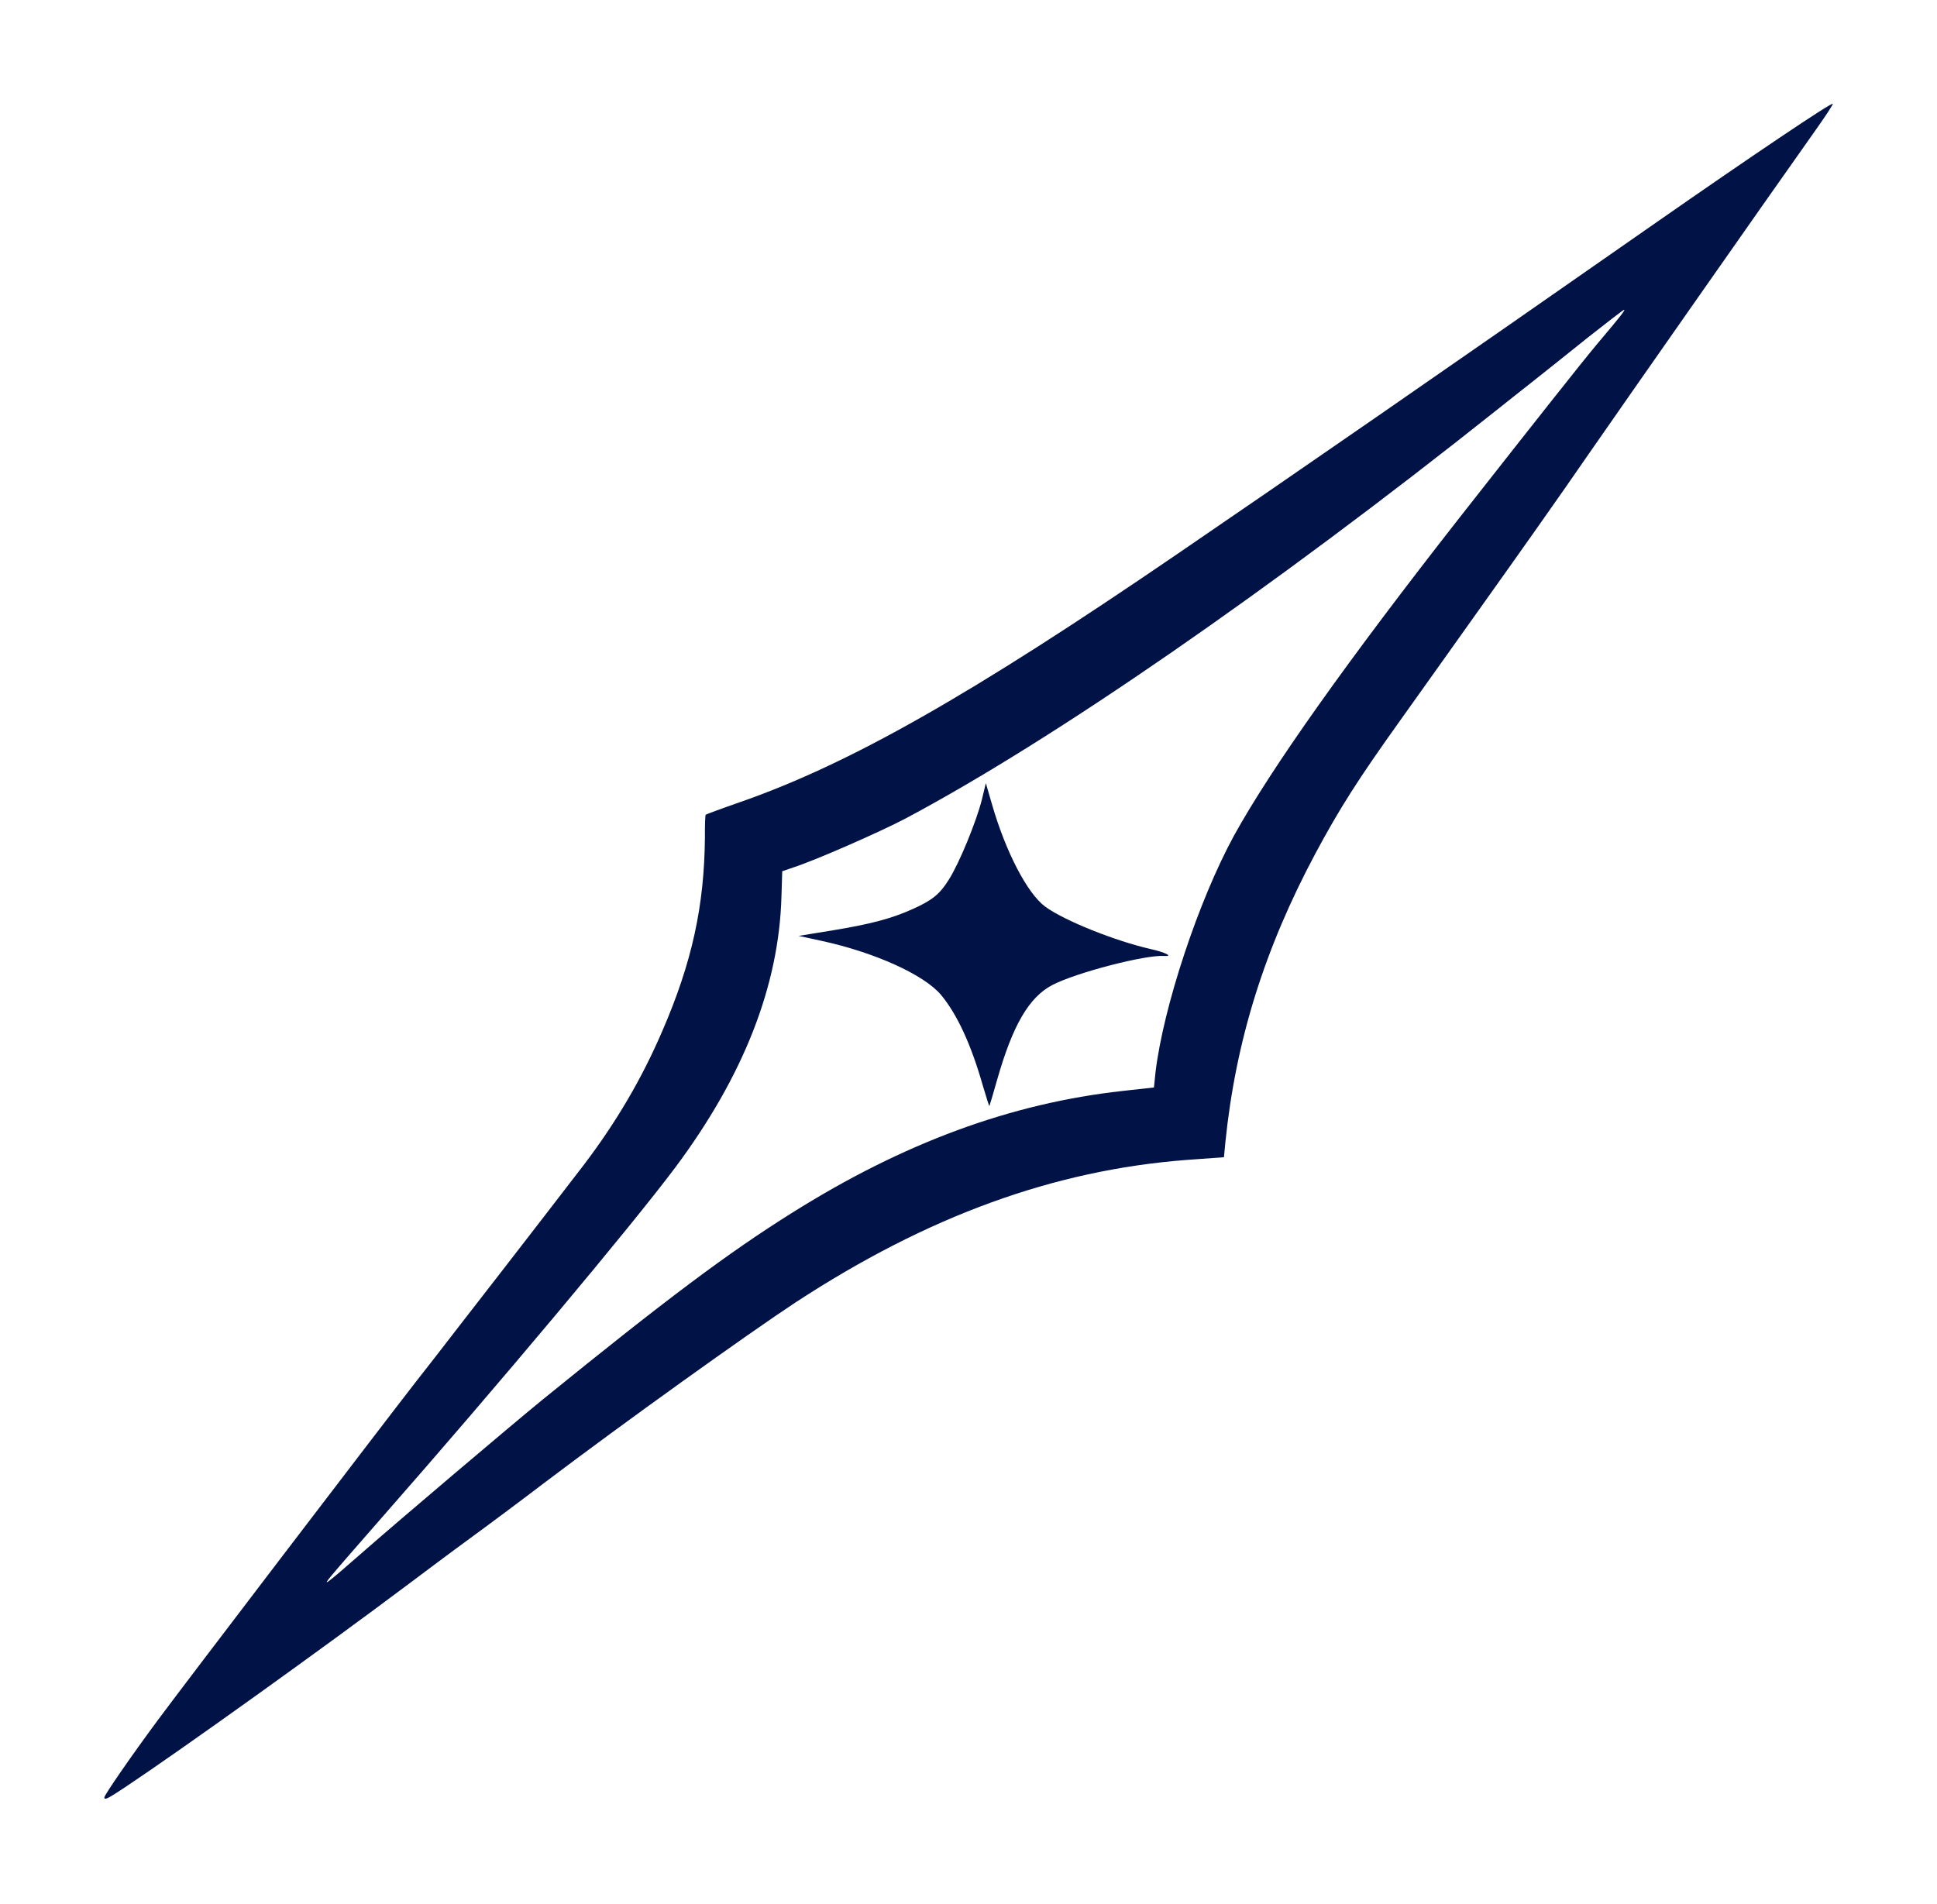
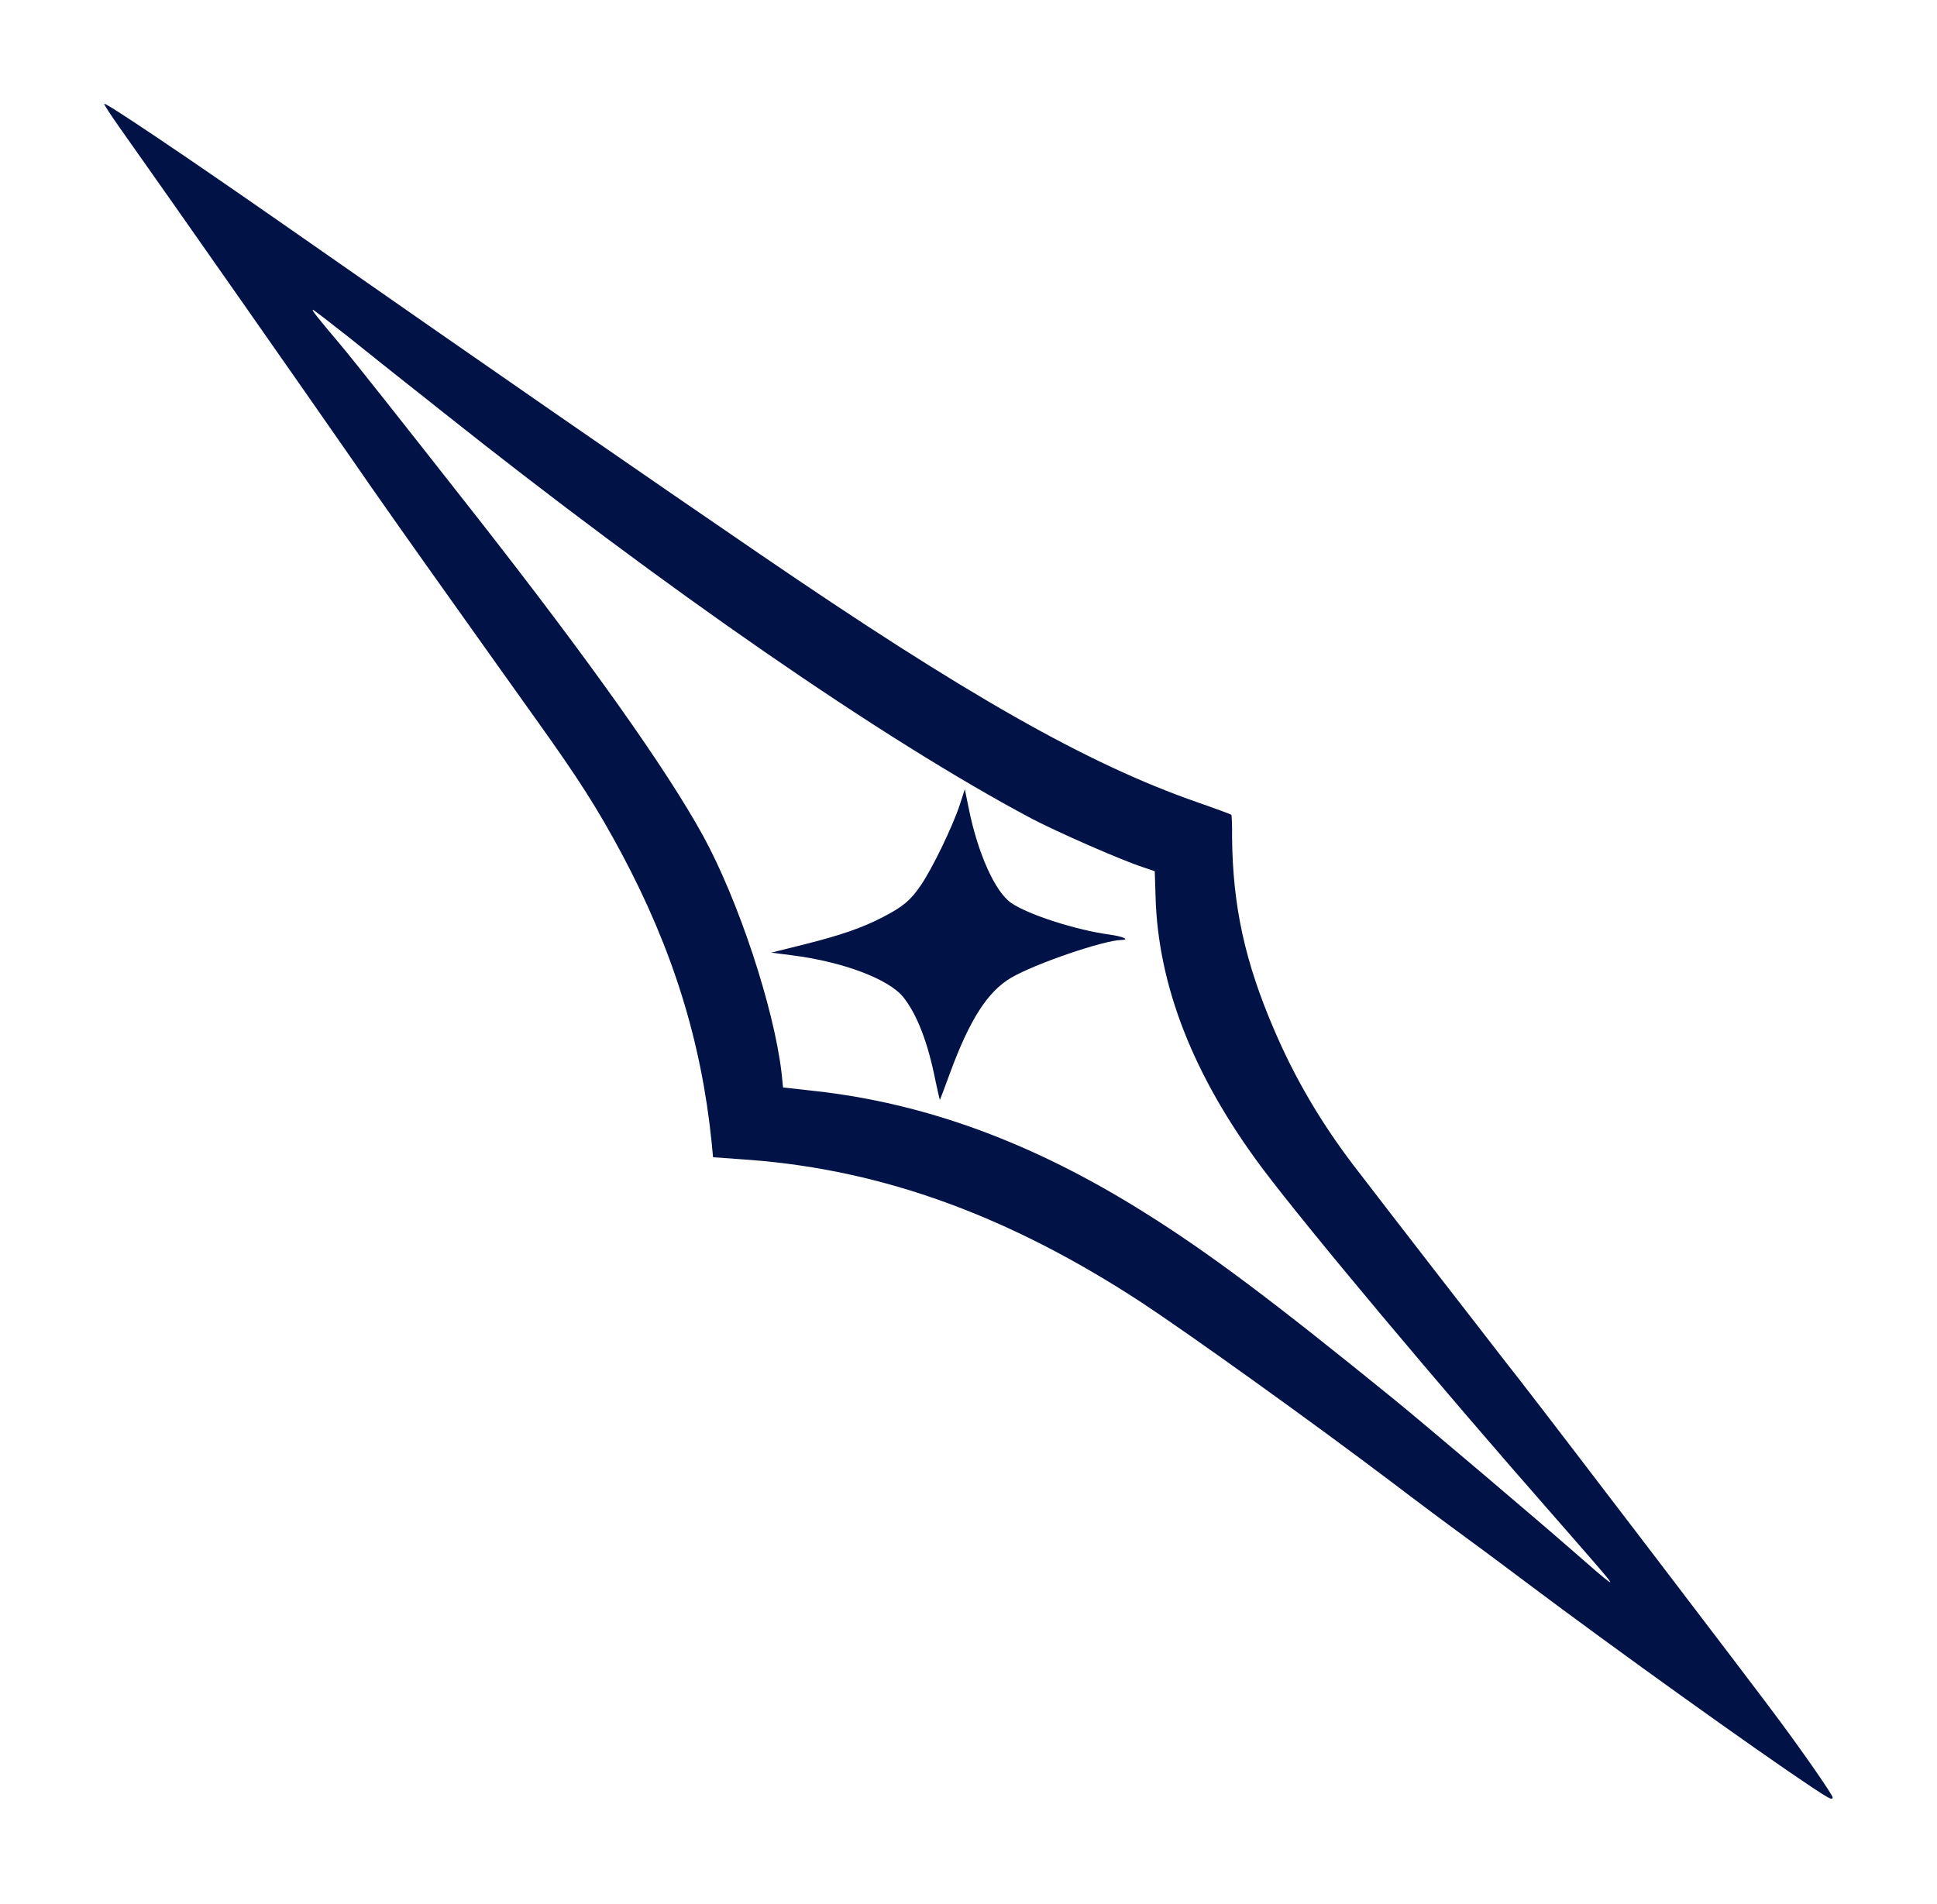
- <svg xmlns="http://www.w3.org/2000/svg" viewBox="36.88 41.13 436.24 428.74">
-   <g transform="translate(256 256) rotate(-45) scale(1 1.2) rotate(45) scale(0.48487) translate(-443.5 -428.5)">
-     <path fill="#011346" fill-rule="evenodd" d="M 50.3 816.2 C 75.4 798.3 139.4 749.8 179.1 718.5 C 186.1 713.0 198.4 703.3 206.6 697.0 C 214.8 690.7 230.1 678.7 240.5 670.4 C 277.2 641.3 332.6 599.3 354.5 583.8 C 414.1 541.9 469.5 517.5 526.5 508.0 L 542.5 505.4 L 543.7 498.9 C 552.0 455.5 567.7 415.3 593.2 372.5 C 605.3 352.3 614.0 339.6 634.5 312.5 C 644.5 299.3 663.6 273.9 677.1 256.0 C 690.6 238.1 712.0 209.6 724.5 192.5 C 744.5 165.4 811.1 75.8 834.6 44.5 C 839.1 38.5 842.7 33.4 842.5 33.2 C 842.0 32.6 805.6 58.8 761.5 91.5 C 664.2 163.7 598.0 212.4 546.0 250.3 C 452.5 318.5 398.2 352.5 350.0 373.0 C 342.0 376.4 335.3 379.4 335.1 379.6 C 334.9 379.7 334.3 384.1 333.9 389.2 C 331.0 418.4 323.6 442.9 308.4 473.1 C 297.8 494.3 285.2 513.9 269.6 533.5 C 261.1 544.1 241.6 568.3 231.0 581.4 C 226.9 586.5 217.9 597.6 211.0 606.1 C 204.2 614.6 194.5 626.5 189.6 632.5 C 173.3 652.6 77.7 772.3 66.7 786.5 C 54.3 802.4 41.0 820.5 41.0 821.4 C 41.0 822.6 42.3 821.9 50.3 816.2 Z  M 146.5 717.9 C 148.7 715.3 159.5 703.2 170.5 690.9 C 224.1 631.2 287.2 558.1 308.5 531.0 C 341.1 489.4 359.7 449.6 364.2 411.4 L 365.5 400.7 L 370.5 398.6 C 380.2 394.7 408.6 380.2 420.0 373.5 C 486.0 334.3 584.3 262.0 687.6 176.6 C 691.0 173.8 698.1 167.9 703.5 163.5 C 708.9 159.1 720.4 149.5 729.2 142.2 C 738.0 135.0 745.4 129.0 745.7 129.0 C 746.3 129.0 743.5 132.4 732.9 144.6 C 725.8 152.8 702.0 181.8 667.9 223.5 C 614.2 289.3 577.6 338.0 559.2 368.1 C 541.6 397.1 522.4 444.0 516.6 472.1 L 515.4 478.4 L 501.9 481.1 C 453.8 490.7 406.6 511.7 356.6 545.7 C 327.7 565.3 299.5 587.5 242.9 635.1 C 228.0 647.7 177.4 691.8 160.0 707.4 C 143.5 722.2 141.4 723.8 146.5 717.9 Z  M 449.0 481.0 C 457.7 457.3 465.7 444.8 476.1 438.7 C 486.7 432.5 517.1 422.1 524.9 422.0 C 528.9 421.9 525.4 420.4 519.5 419.6 C 504.8 417.6 483.6 410.8 476.1 405.6 C 469.0 400.7 461.4 383.8 457.4 364.1 L 455.6 355.3 L 453.3 362.4 C 450.1 372.0 441.2 390.4 436.2 397.7 C 431.7 404.4 428.2 407.3 419.5 411.8 C 410.1 416.7 400.7 419.9 384.8 423.9 L 370.0 427.6 L 379.3 428.8 C 401.4 431.6 421.8 439.2 428.3 447.2 C 434.4 454.8 439.2 467.1 442.6 484.2 C 443.6 489.0 444.5 492.8 444.6 492.7 C 444.7 492.6 446.7 487.3 449.0 481.0 Z" />
+ <svg xmlns="http://www.w3.org/2000/svg" viewBox="38.88 41.13 436.24 428.74">
+   <g transform="translate(256 256) scale(-1 1) scale(1.0) rotate(-45) scale(1 1.2) rotate(45) scale(0.48487) translate(-443.5 -428.5)">
+     <path fill="#011346" fill-rule="evenodd" d="M 50.3 816.2 C 75.4 798.3 139.4 749.8 179.1 718.5 C 186.1 713.0 198.4 703.3 206.6 697.0 C 214.8 690.7 230.1 678.7 240.5 670.4 C 277.2 641.3 332.6 599.3 354.5 583.8 C 414.1 541.9 469.5 517.5 526.5 508.0 L 542.5 505.4 L 543.7 498.9 C 552.0 455.5 567.7 415.3 593.2 372.5 C 605.3 352.3 614.0 339.6 634.5 312.5 C 644.5 299.3 663.6 273.9 677.1 256.0 C 690.6 238.1 712.0 209.6 724.5 192.5 C 744.5 165.4 811.1 75.8 834.6 44.5 C 839.1 38.5 842.7 33.4 842.5 33.2 C 842.0 32.6 805.6 58.8 761.5 91.5 C 664.2 163.7 598.0 212.4 546.0 250.3 C 452.5 318.5 398.2 352.5 350.0 373.0 C 342.0 376.4 335.3 379.4 335.1 379.6 C 334.9 379.7 334.3 384.1 333.9 389.2 C 331.0 418.4 323.6 442.9 308.4 473.1 C 297.8 494.3 285.2 513.9 269.6 533.5 C 261.1 544.1 241.6 568.3 231.0 581.4 C 226.9 586.5 217.9 597.6 211.0 606.1 C 204.2 614.6 194.5 626.5 189.6 632.5 C 173.3 652.6 77.7 772.3 66.7 786.5 C 54.3 802.4 41.0 820.5 41.0 821.4 C 41.0 822.6 42.3 821.9 50.3 816.2 Z   M 146.5 717.9 C 148.7 715.3 159.5 703.2 170.5 690.9 C 224.1 631.2 287.2 558.1 308.5 531.0 C 341.1 489.4 359.7 449.6 364.2 411.4 L 365.5 400.7 L 370.5 398.6 C 380.2 394.7 408.6 380.2 420.0 373.5 C 486.0 334.3 584.3 262.0 687.6 176.6 C 691.0 173.8 698.1 167.9 703.5 163.5 C 708.9 159.1 720.4 149.5 729.2 142.2 C 738.0 135.0 745.4 129.0 745.7 129.0 C 746.3 129.0 743.5 132.4 732.9 144.6 C 725.8 152.8 702.0 181.8 667.9 223.5 C 614.2 289.3 577.6 338.0 559.2 368.1 C 541.6 397.1 522.4 444.0 516.6 472.1 L 515.4 478.4 L 501.9 481.1 C 453.8 490.7 406.6 511.7 356.6 545.7 C 327.7 565.3 299.5 587.5 242.9 635.1 C 228.0 647.7 177.4 691.8 160.0 707.4 C 143.5 722.2 141.4 723.8 146.5 717.9 Z  " />
+   </g>
+   <g transform="translate(253.04 253.92) scale(0.50911) translate(-449.45 -424.05)">
+     <path fill="#011346" d="M 449.0 481.0 C 457.7 457.3 465.7 444.8 476.1 438.7 C 486.7 432.5 517.1 422.1 524.9 422.0 C 528.9 421.9 525.4 420.4 519.5 419.6 C 504.8 417.6 483.6 410.8 476.1 405.6 C 469.0 400.7 461.4 383.8 457.4 364.1 L 455.6 355.3 L 453.3 362.4 C 450.1 372.0 441.2 390.4 436.2 397.7 C 431.7 404.4 428.2 407.3 419.5 411.8 C 410.1 416.7 400.7 419.9 384.8 423.9 L 370.0 427.6 L 379.3 428.8 C 401.4 431.6 421.8 439.2 428.3 447.2 C 434.4 454.8 439.2 467.1 442.6 484.2 C 443.6 489.0 444.5 492.8 444.6 492.7 C 444.7 492.6 446.7 487.3 449.0 481.0 Z" />
  </g>
</svg>
